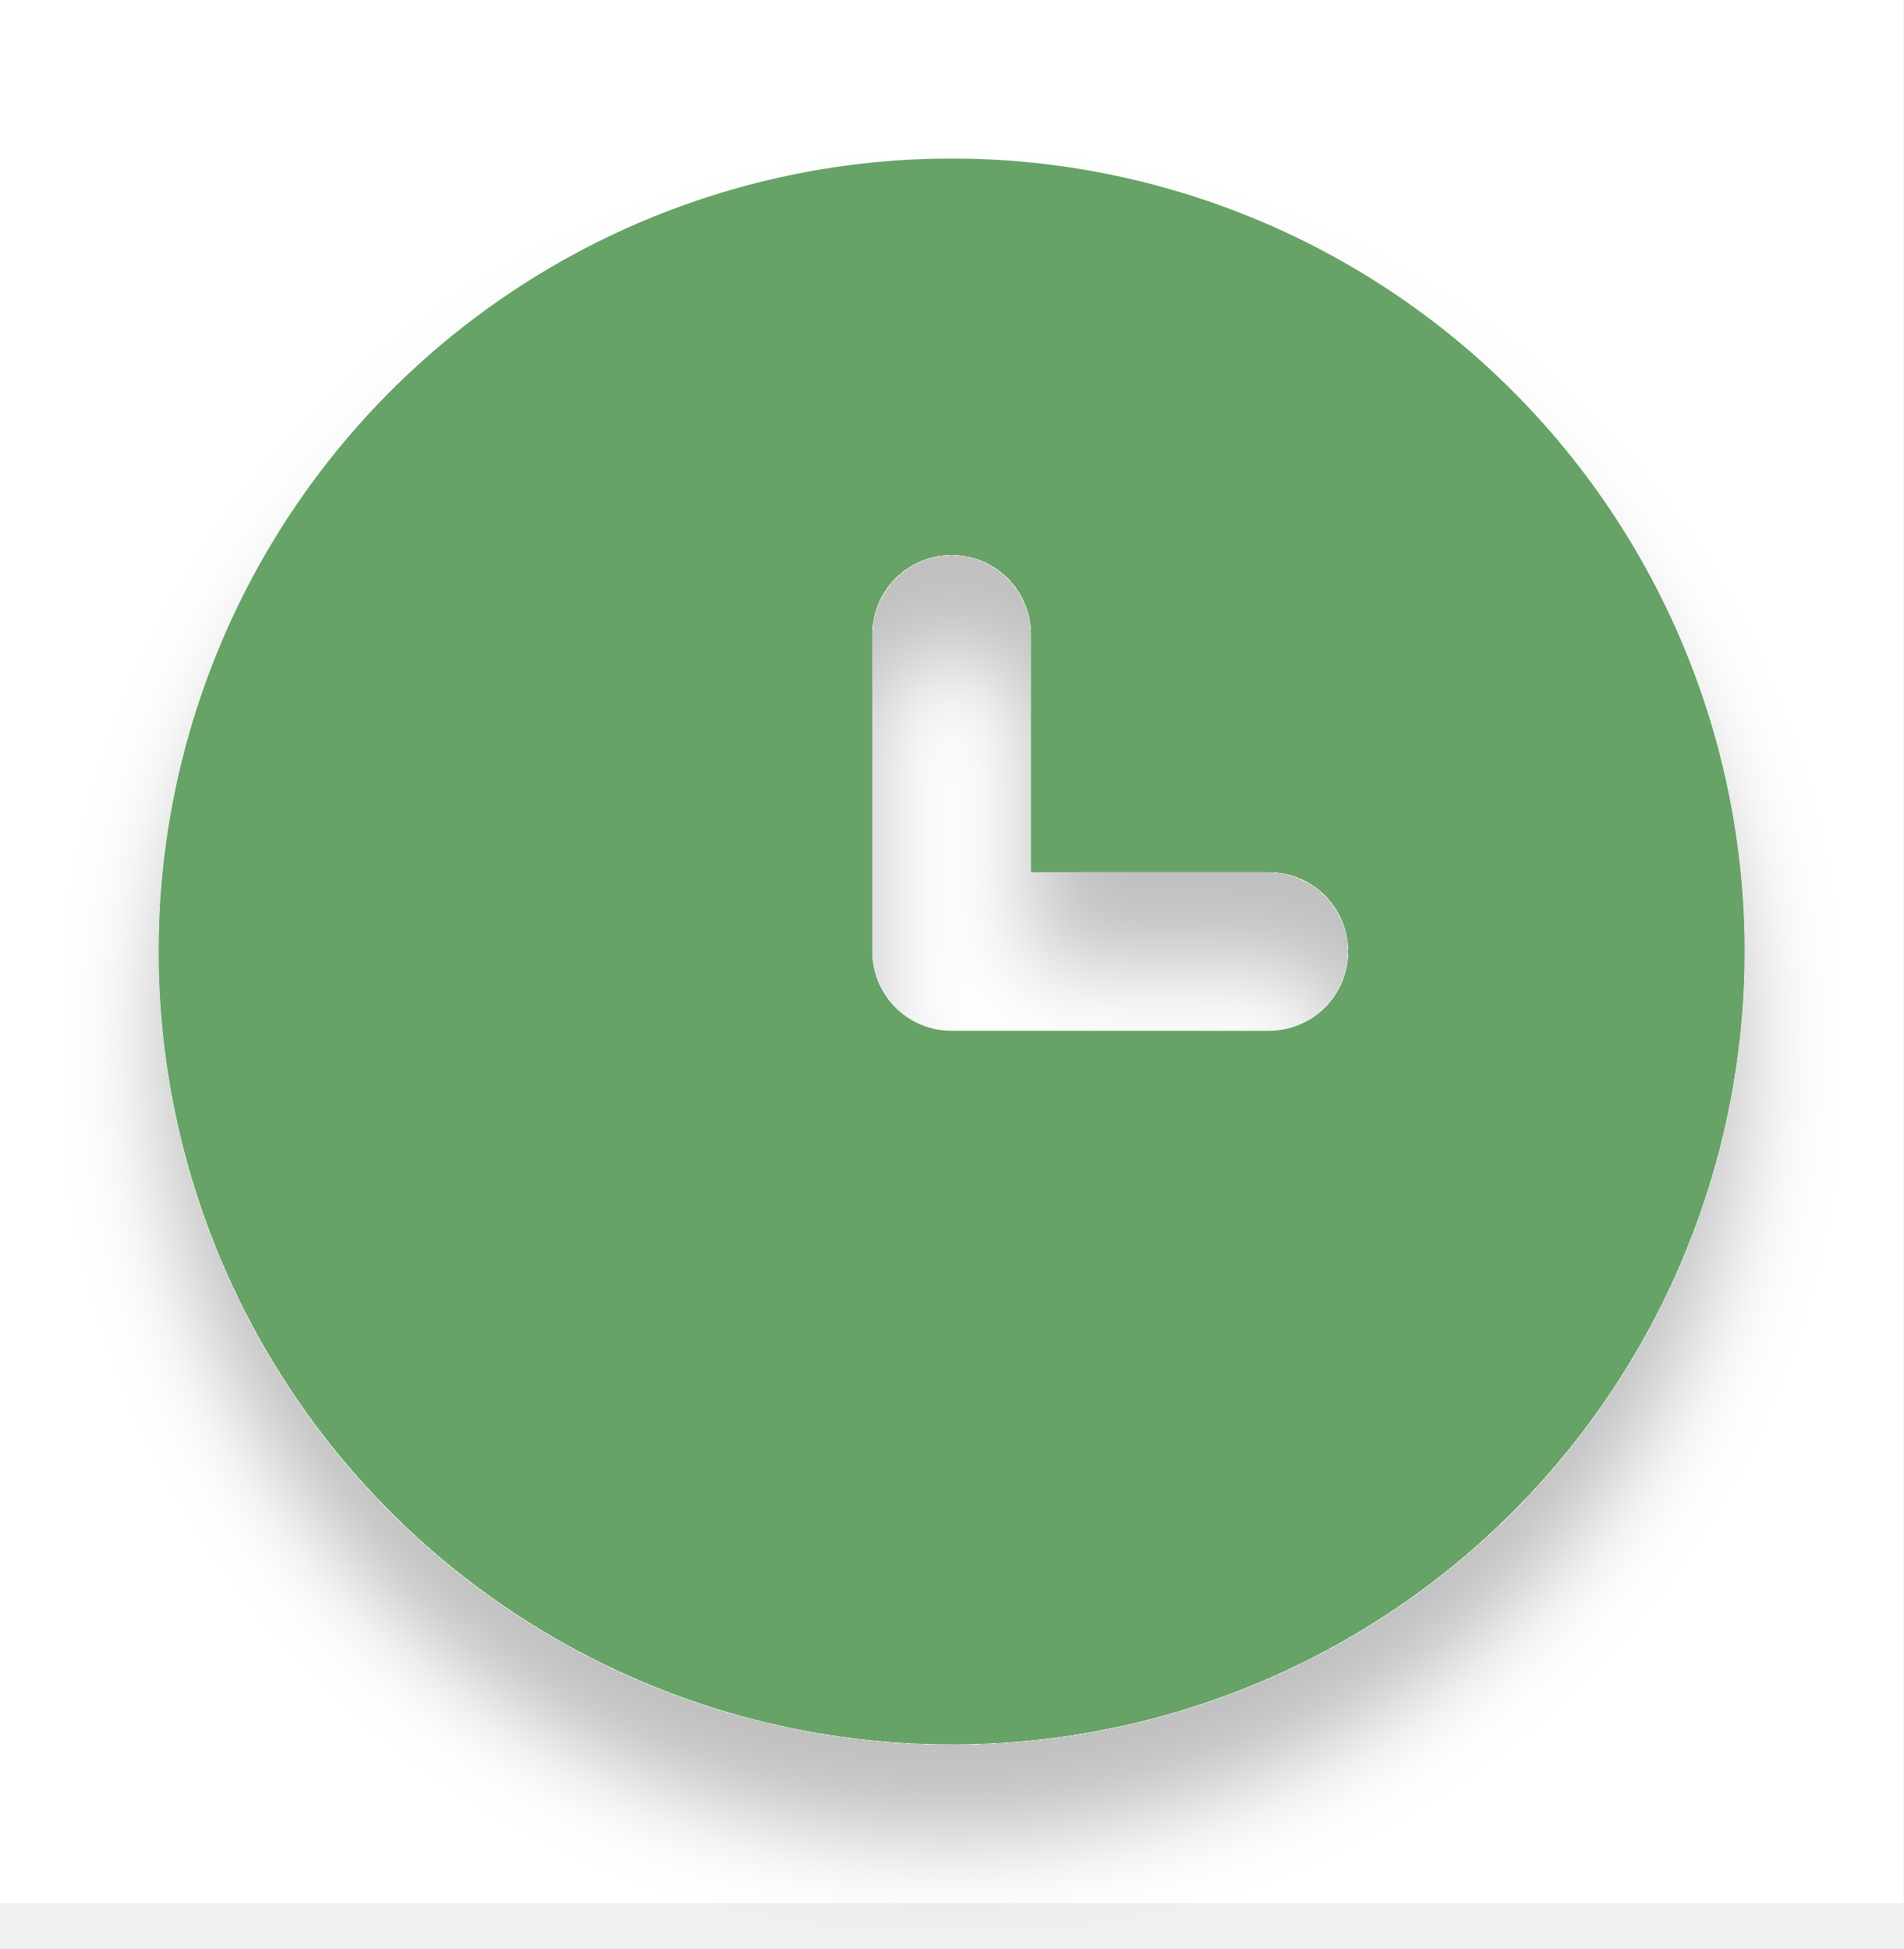
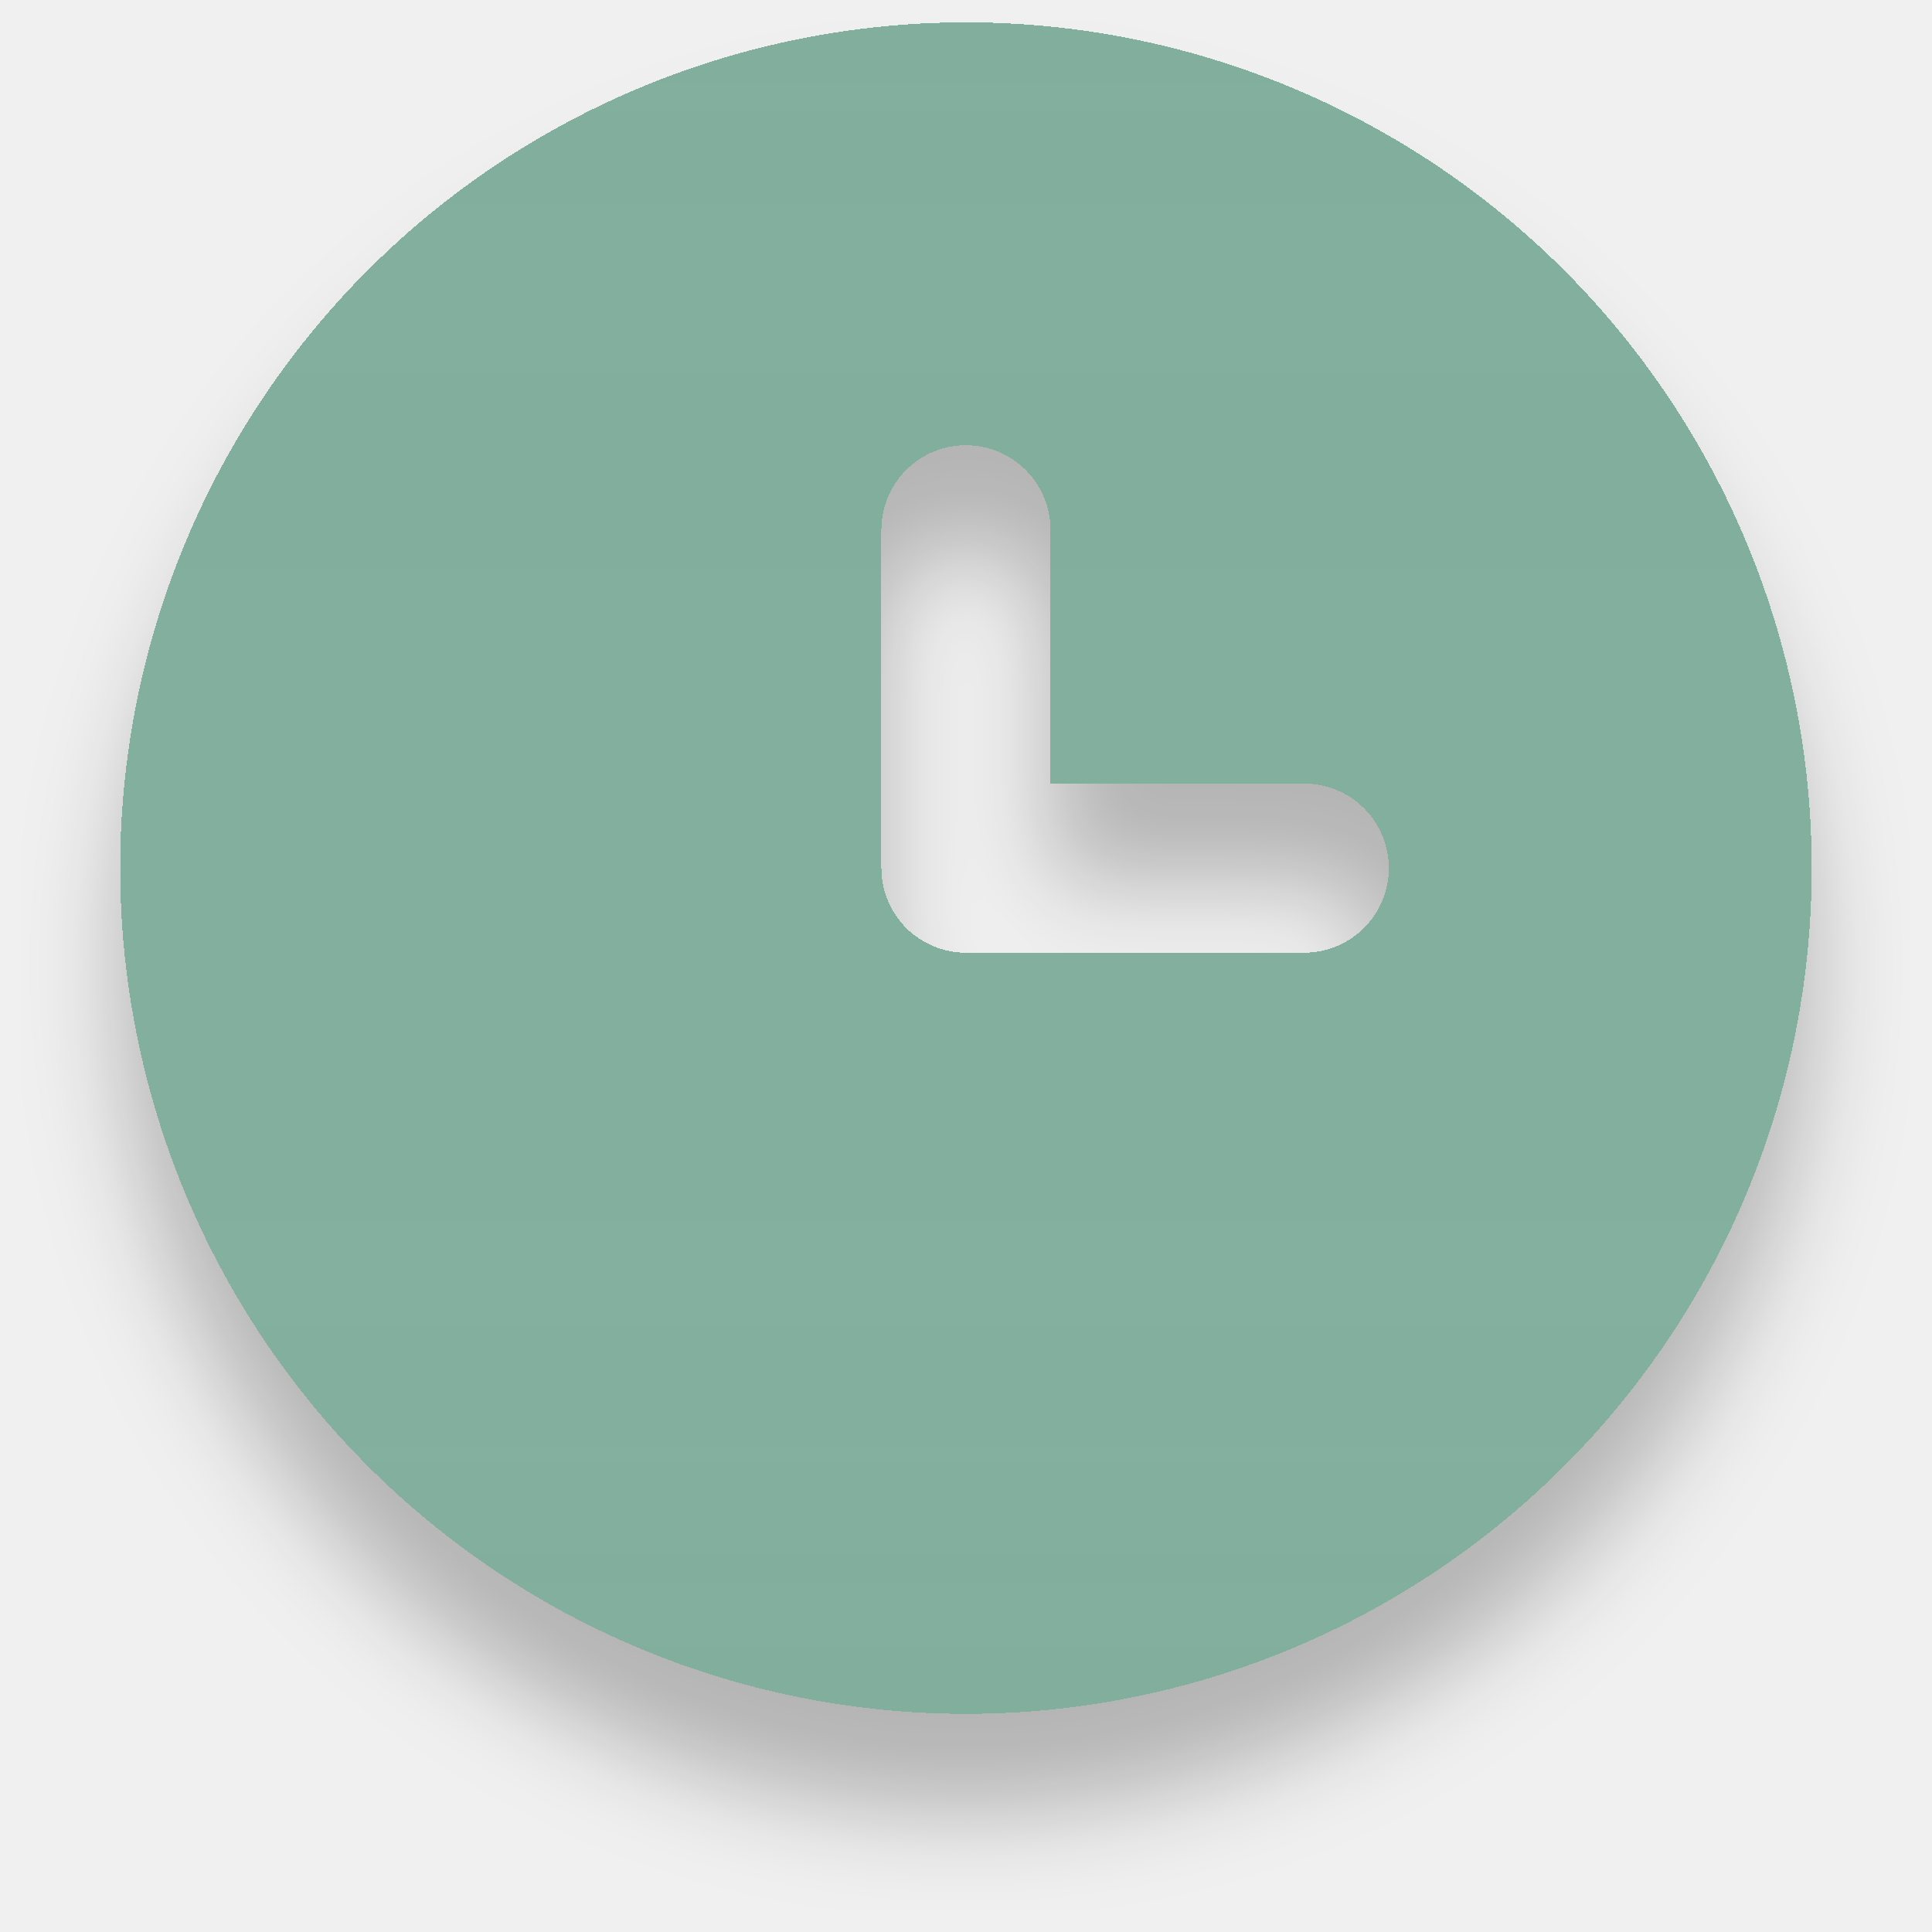
- <svg xmlns="http://www.w3.org/2000/svg" width="83" height="85" viewBox="0 0 83 85" fill="none">
-   <rect width="83" height="83" fill="white" />
-   <rect width="83" height="83" fill="white" />
-   <g filter="url(#filter0_d_214_819)">
-     <path d="M41.497 6.914C34.657 6.914 27.971 8.942 22.284 12.742C16.597 16.543 12.164 21.944 9.547 28.263C6.929 34.582 6.244 41.536 7.579 48.244C8.913 54.953 12.207 61.115 17.043 65.951C21.88 70.788 28.042 74.082 34.751 75.416C41.459 76.751 48.413 76.066 54.732 73.448C61.051 70.831 66.452 66.398 70.252 60.711C74.052 55.024 76.081 48.337 76.081 41.497C76.081 36.956 75.186 32.459 73.448 28.263C71.71 24.067 69.163 20.255 65.951 17.043C62.74 13.832 58.928 11.284 54.732 9.547C50.536 7.809 46.039 6.914 41.497 6.914ZM55.331 44.956H41.497C40.58 44.956 39.701 44.591 39.052 43.943C38.403 43.294 38.039 42.415 38.039 41.497V27.664C38.039 26.747 38.403 25.867 39.052 25.219C39.701 24.57 40.58 24.206 41.497 24.206C42.415 24.206 43.294 24.57 43.943 25.219C44.591 25.867 44.956 26.747 44.956 27.664V38.039H55.331C56.248 38.039 57.128 38.403 57.776 39.052C58.425 39.7 58.789 40.58 58.789 41.497C58.789 42.415 58.425 43.294 57.776 43.943C57.128 44.591 56.248 44.956 55.331 44.956Z" fill="#67A267" />
+ <svg xmlns="http://www.w3.org/2000/svg" width="79" height="79" viewBox="0 0 79 79" fill="none">
+   <g filter="url(#filter0_d_214_818)">
+     <path d="M39.497 0.914C32.657 0.914 25.971 2.942 20.284 6.742C14.597 10.543 10.164 15.944 7.547 22.263C4.929 28.582 4.244 35.536 5.579 42.244C6.913 48.953 10.207 55.115 15.043 59.952C19.88 64.788 26.042 68.082 32.751 69.416C39.459 70.751 46.413 70.066 52.732 67.448C59.051 64.831 64.452 60.398 68.252 54.711C72.052 49.024 74.081 42.337 74.081 35.497C74.081 30.956 73.186 26.459 71.448 22.263C69.71 18.067 67.163 14.255 63.952 11.043C60.74 7.832 56.928 5.285 52.732 3.547C48.536 1.809 44.039 0.914 39.497 0.914ZM53.331 38.956H39.497C38.58 38.956 37.701 38.591 37.052 37.943C36.403 37.294 36.039 36.415 36.039 35.497V21.664C36.039 20.747 36.403 19.867 37.052 19.219C37.701 18.57 38.58 18.206 39.497 18.206C40.415 18.206 41.294 18.57 41.943 19.219C42.591 19.867 42.956 20.747 42.956 21.664V32.039H53.331C54.248 32.039 55.128 32.403 55.776 33.052C56.425 33.7 56.789 34.58 56.789 35.497C56.789 36.415 56.425 37.294 55.776 37.943C55.128 38.591 54.248 38.956 53.331 38.956Z" fill="url(#paint0_linear_214_818)" shape-rendering="crispEdges" />
  </g>
  <defs>
-     <filter id="filter0_d_214_819" x="2.914" y="6.914" width="77.164" height="77.164" filterUnits="userSpaceOnUse" color-interpolation-filters="sRGB">
+     <filter id="filter0_d_214_818" x="0.914" y="0.914" width="77.164" height="77.164" filterUnits="userSpaceOnUse" color-interpolation-filters="sRGB">
      <feFlood flood-opacity="0" result="BackgroundImageFix" />
      <feColorMatrix in="SourceAlpha" type="matrix" values="0 0 0 0 0 0 0 0 0 0 0 0 0 0 0 0 0 0 127 0" result="hardAlpha" />
      <feOffset dy="4" />
      <feGaussianBlur stdDeviation="2" />
      <feComposite in2="hardAlpha" operator="out" />
      <feColorMatrix type="matrix" values="0 0 0 0 0 0 0 0 0 0 0 0 0 0 0 0 0 0 0.25 0" />
-       <feBlend mode="normal" in2="BackgroundImageFix" result="effect1_dropShadow_214_819" />
-       <feBlend mode="normal" in="SourceGraphic" in2="effect1_dropShadow_214_819" result="shape" />
+       <feBlend mode="normal" in2="BackgroundImageFix" result="effect1_dropShadow_214_818" />
+       <feBlend mode="normal" in="SourceGraphic" in2="effect1_dropShadow_214_818" result="shape" />
    </filter>
+     <linearGradient id="paint0_linear_214_818" x1="39.497" y1="0.914" x2="39.497" y2="70.081" gradientUnits="userSpaceOnUse">
+       <stop stop-color="#81AE9D" />
+       <stop offset="0.146" stop-color="#81AE9D" stop-opacity="0.992" />
+       <stop offset="0.833" stop-color="#81AE9D" stop-opacity="0.985" />
+       <stop offset="1" stop-color="#81AE9D" stop-opacity="0.997" />
+       <stop offset="1" stop-color="#81AE9D" stop-opacity="0.944" />
+       <stop offset="1" stop-color="#81AE9D" stop-opacity="0.583" />
+       <stop offset="1" stop-color="#81AE9D" stop-opacity="0" />
+     </linearGradient>
  </defs>
</svg>
